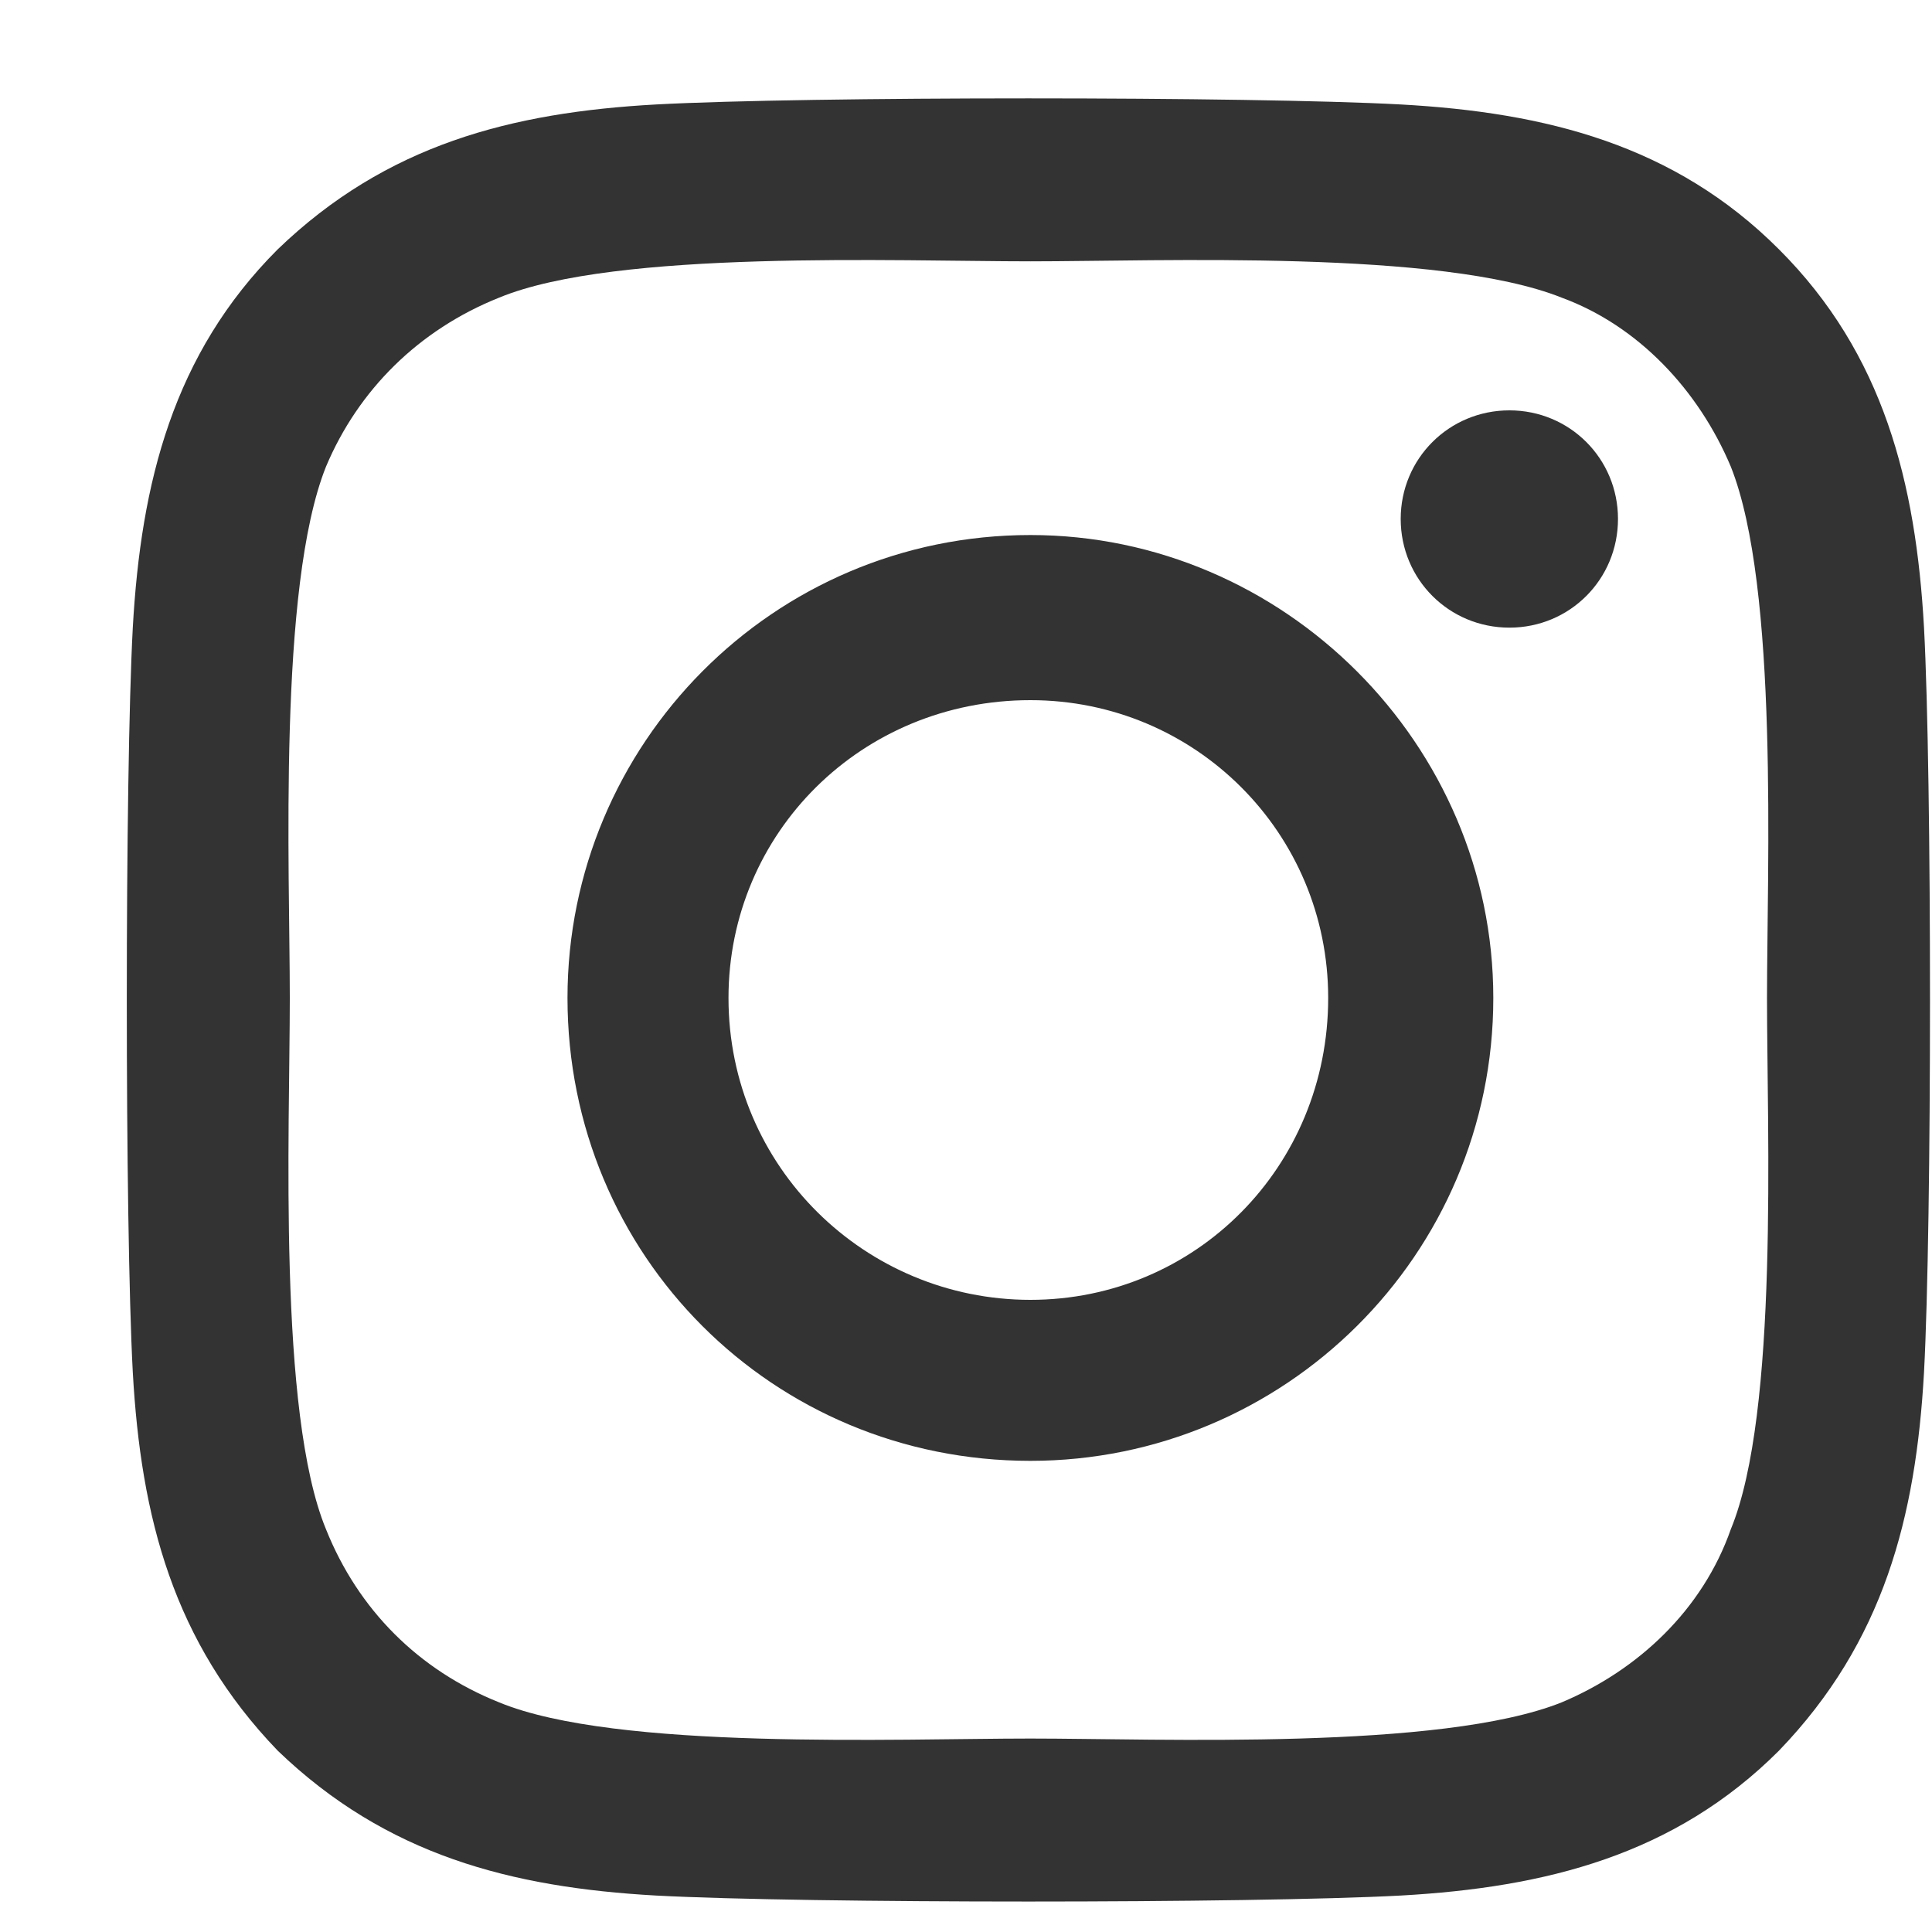
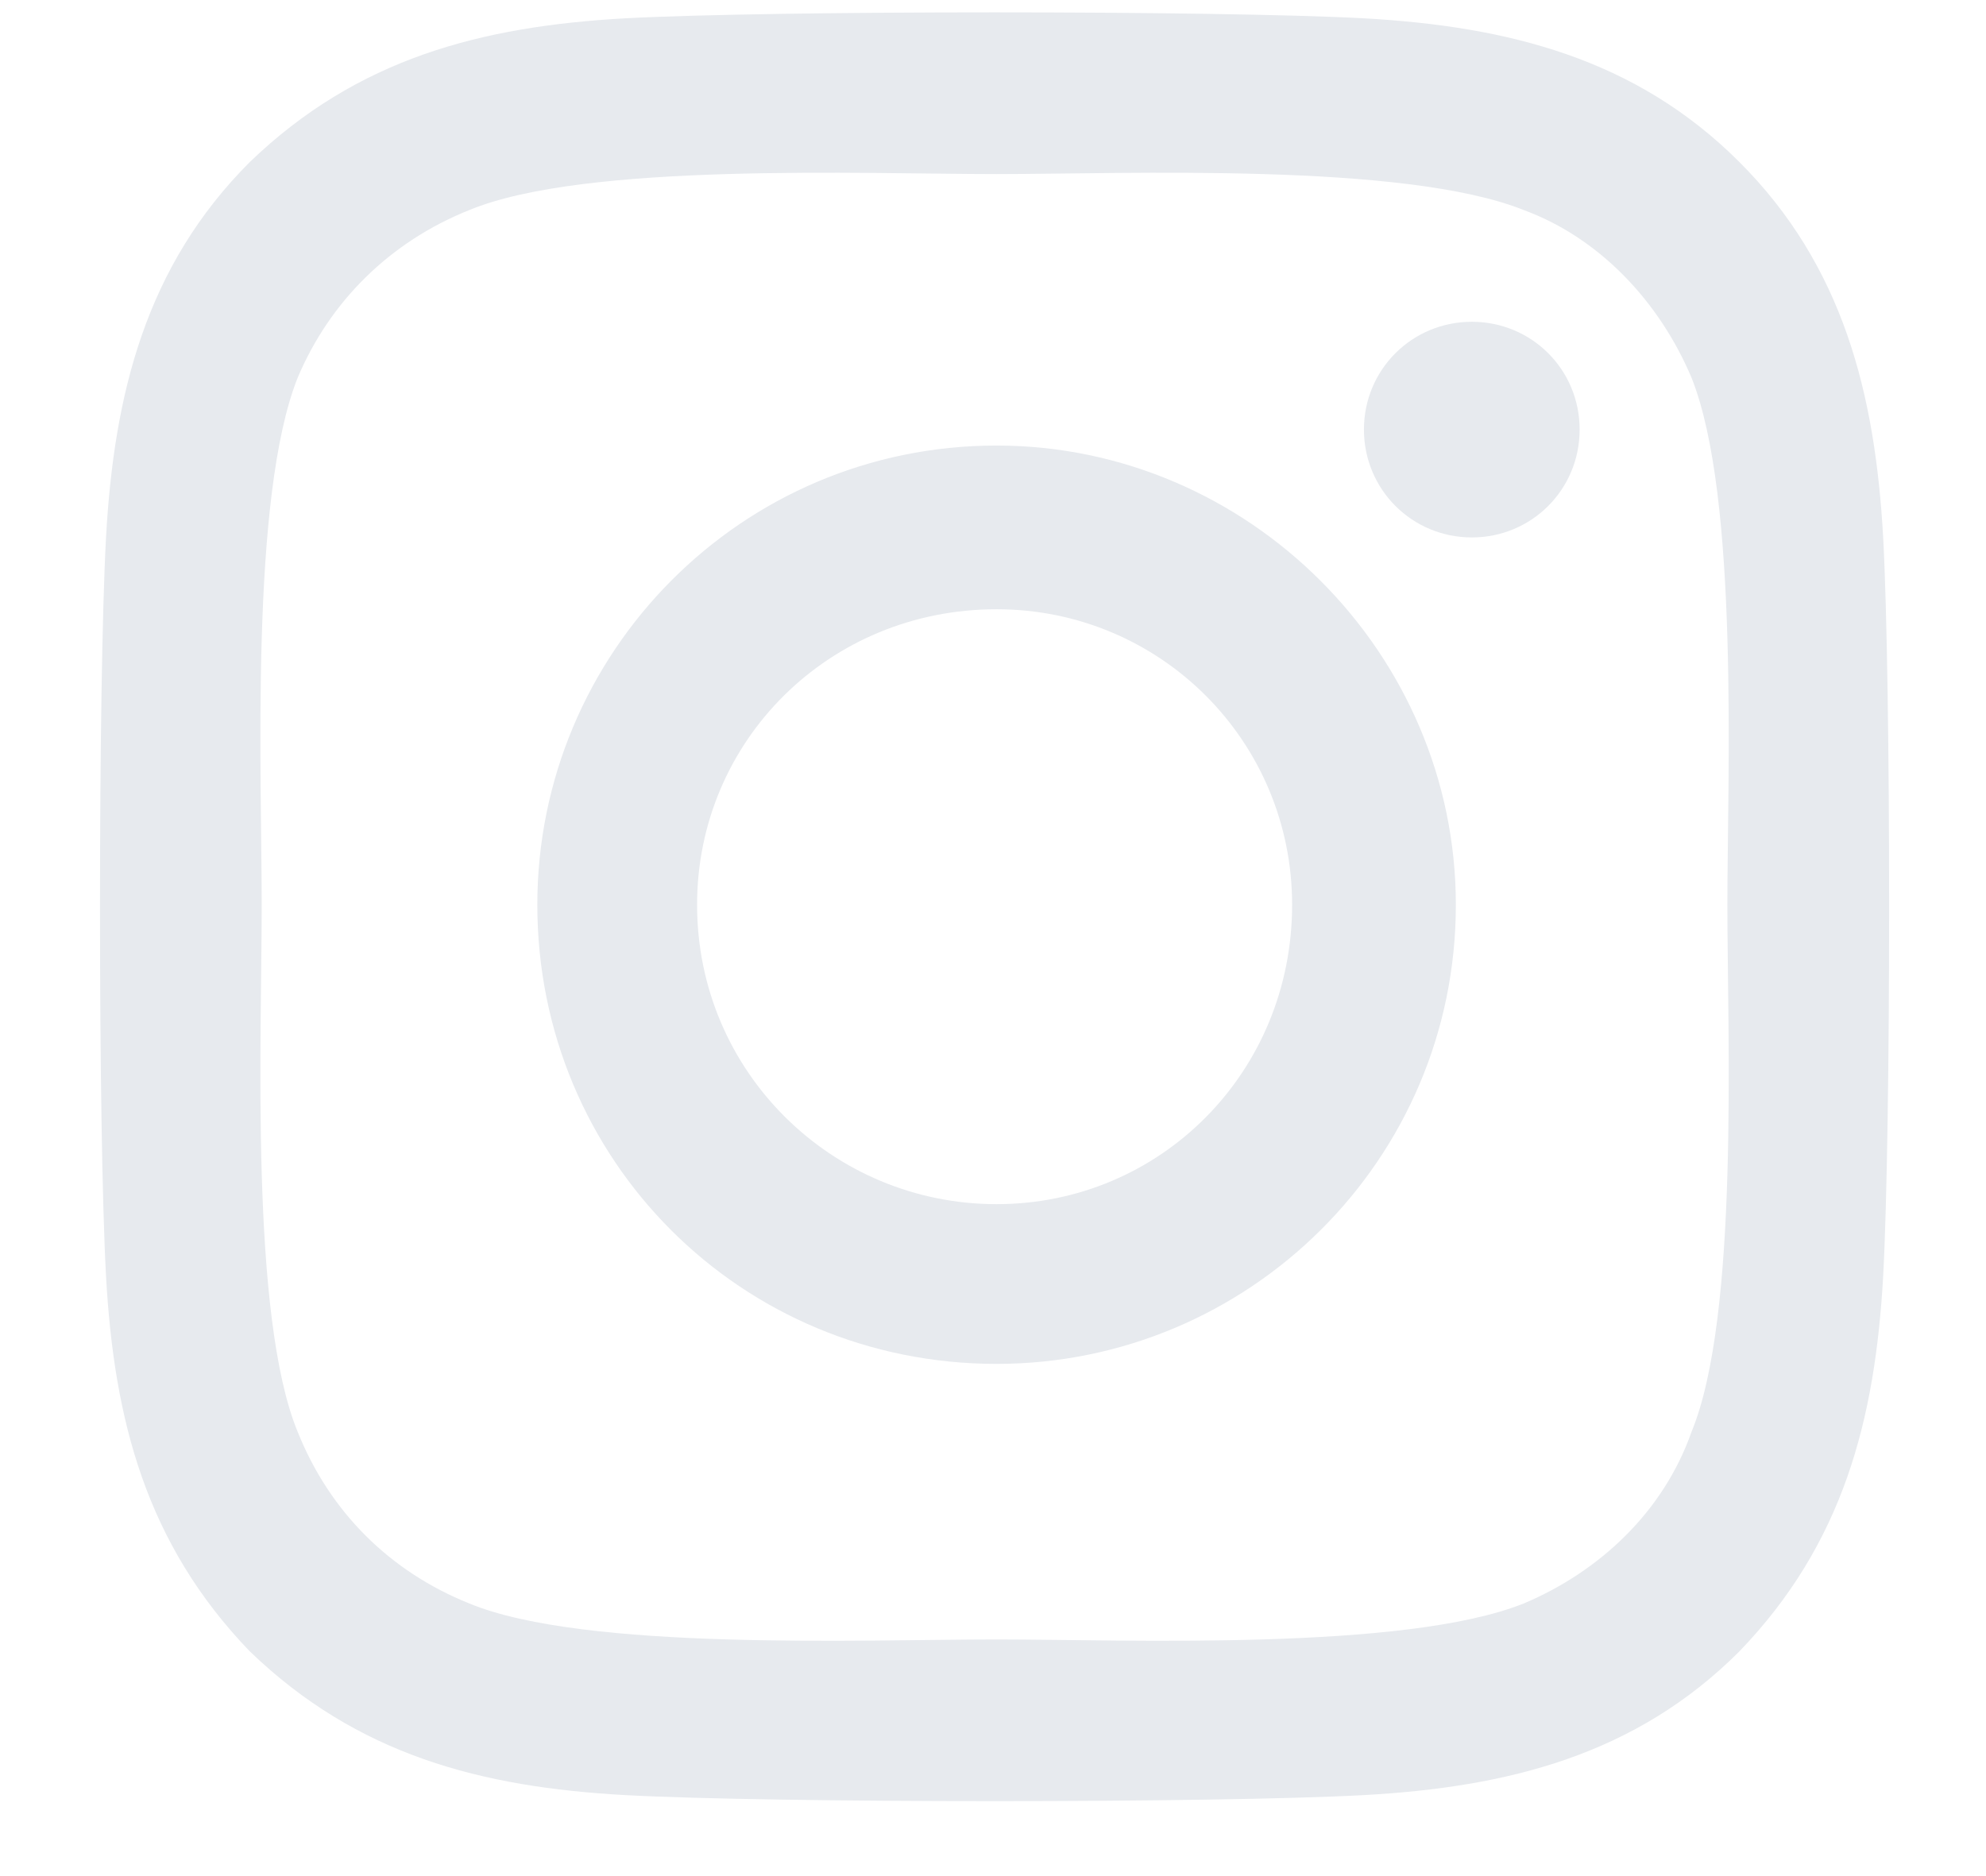
- <svg xmlns="http://www.w3.org/2000/svg" width="15" height="15" viewBox="0 0 15 15" fill="none">
-   <path d="M8 4.154C9.969 4.154 11.594 5.779 11.594 7.748C11.594 9.748 9.969 11.342 8 11.342C6 11.342 4.406 9.748 4.406 7.748C4.406 5.779 6 4.154 8 4.154ZM8 10.092C9.281 10.092 10.312 9.061 10.312 7.748C10.312 6.467 9.281 5.436 8 5.436C6.688 5.436 5.656 6.467 5.656 7.748C5.656 9.061 6.719 10.092 8 10.092ZM12.562 4.029C12.562 4.498 12.188 4.873 11.719 4.873C11.25 4.873 10.875 4.498 10.875 4.029C10.875 3.561 11.25 3.186 11.719 3.186C12.188 3.186 12.562 3.561 12.562 4.029ZM14.938 4.873C15 6.029 15 9.498 14.938 10.654C14.875 11.779 14.625 12.748 13.812 13.592C13 14.404 12 14.654 10.875 14.717C9.719 14.779 6.25 14.779 5.094 14.717C3.969 14.654 3 14.404 2.156 13.592C1.344 12.748 1.094 11.779 1.031 10.654C0.969 9.498 0.969 6.029 1.031 4.873C1.094 3.748 1.344 2.748 2.156 1.936C3 1.123 3.969 0.873 5.094 0.811C6.25 0.748 9.719 0.748 10.875 0.811C12 0.873 13 1.123 13.812 1.936C14.625 2.748 14.875 3.748 14.938 4.873ZM13.438 11.873C13.812 10.967 13.719 8.779 13.719 7.748C13.719 6.748 13.812 4.561 13.438 3.623C13.188 3.029 12.719 2.529 12.125 2.311C11.188 1.936 9 2.029 8 2.029C6.969 2.029 4.781 1.936 3.875 2.311C3.25 2.561 2.781 3.029 2.531 3.623C2.156 4.561 2.25 6.748 2.25 7.748C2.25 8.779 2.156 10.967 2.531 11.873C2.781 12.498 3.25 12.967 3.875 13.217C4.781 13.592 6.969 13.498 8 13.498C9 13.498 11.188 13.592 12.125 13.217C12.719 12.967 13.219 12.498 13.438 11.873Z" fill="#333333" />
+ <svg xmlns="http://www.w3.org/2000/svg" width="18" height="17" viewBox="0 0 18 17" fill="none">
+   <path d="M9.032 4.039C11.313 4.039 13.195 5.921 13.195 8.202C13.195 10.518 11.313 12.364 9.032 12.364C6.716 12.364 4.87 10.518 4.87 8.202C4.87 5.921 6.716 4.039 9.032 4.039ZM9.032 10.916C10.516 10.916 11.711 9.722 11.711 8.202C11.711 6.718 10.516 5.523 9.032 5.523C7.512 5.523 6.318 6.718 6.318 8.202C6.318 9.722 7.548 10.916 9.032 10.916ZM14.317 3.894C14.317 4.437 13.883 4.872 13.34 4.872C12.797 4.872 12.362 4.437 12.362 3.894C12.362 3.351 12.797 2.917 13.34 2.917C13.883 2.917 14.317 3.351 14.317 3.894ZM17.068 4.872C17.14 6.211 17.14 10.229 17.068 11.568C16.995 12.871 16.706 13.993 15.765 14.97C14.824 15.912 13.665 16.201 12.362 16.273C11.023 16.346 7.005 16.346 5.666 16.273C4.363 16.201 3.241 15.912 2.264 14.97C1.323 13.993 1.033 12.871 0.961 11.568C0.888 10.229 0.888 6.211 0.961 4.872C1.033 3.569 1.323 2.41 2.264 1.469C3.241 0.528 4.363 0.239 5.666 0.166C7.005 0.094 11.023 0.094 12.362 0.166C13.665 0.239 14.824 0.528 15.765 1.469C16.706 2.41 16.995 3.569 17.068 4.872ZM15.331 12.98C15.765 11.93 15.656 9.396 15.656 8.202C15.656 7.043 15.765 4.51 15.331 3.424C15.041 2.736 14.498 2.157 13.81 1.904C12.724 1.469 10.191 1.578 9.032 1.578C7.838 1.578 5.304 1.469 4.254 1.904C3.531 2.193 2.988 2.736 2.698 3.424C2.264 4.51 2.372 7.043 2.372 8.202C2.372 9.396 2.264 11.93 2.698 12.98C2.988 13.704 3.531 14.246 4.254 14.536C5.304 14.97 7.838 14.862 9.032 14.862C10.191 14.862 12.724 14.97 13.81 14.536C14.498 14.246 15.077 13.704 15.331 12.98Z" fill="#E7EAEE" />
</svg>
